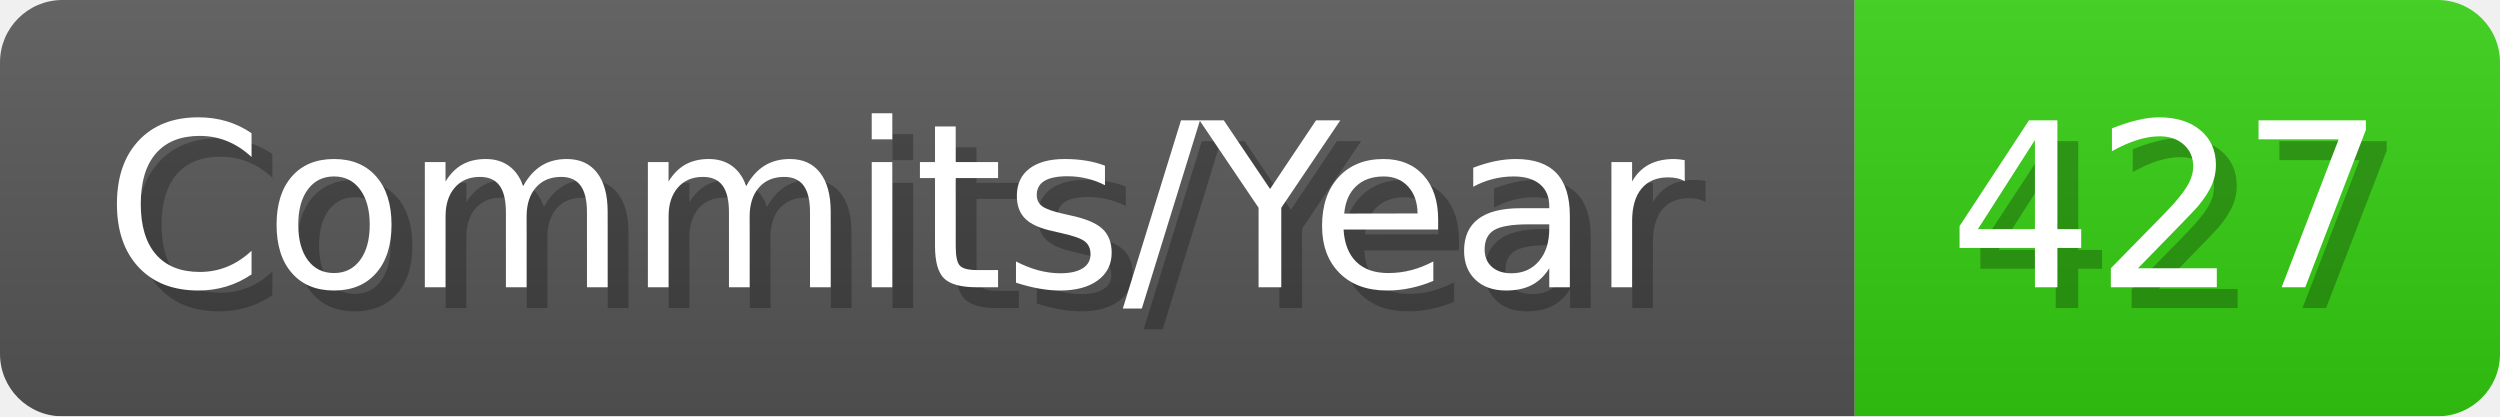
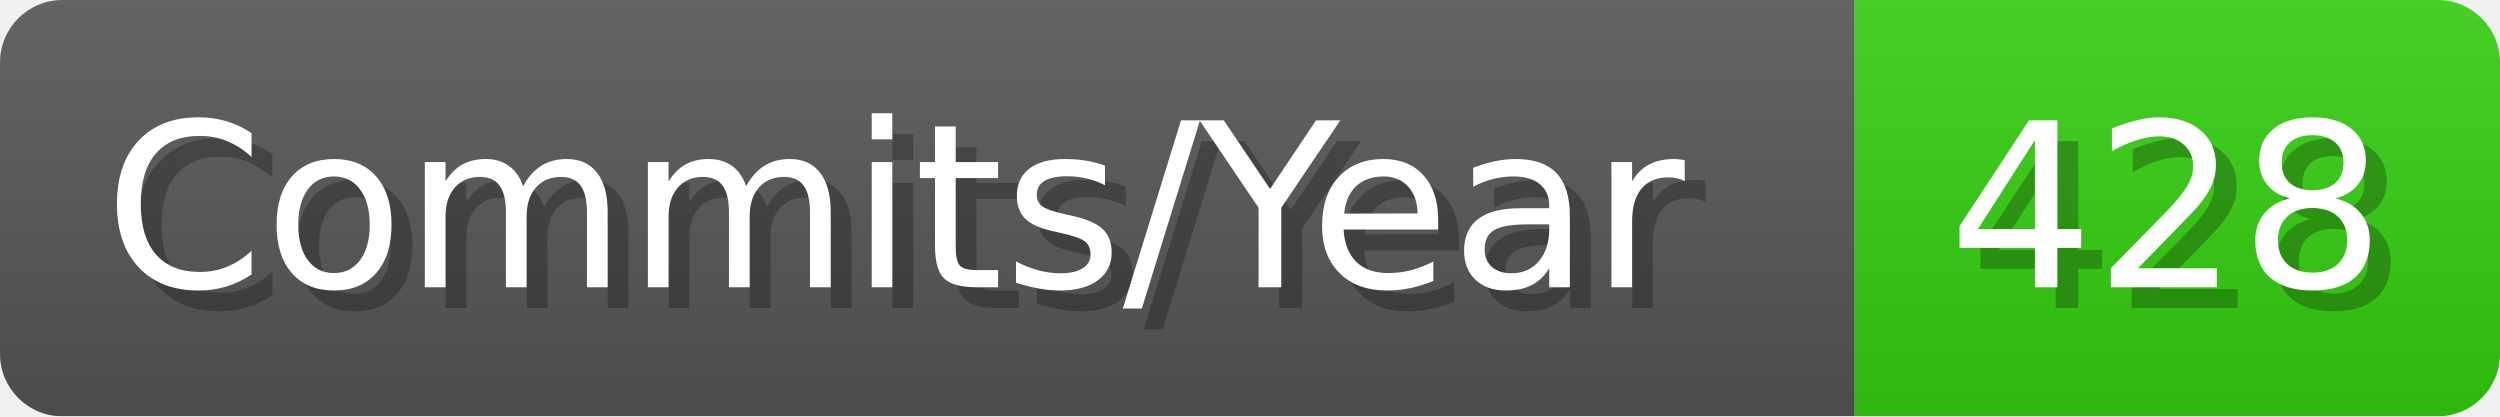
- <svg xmlns="http://www.w3.org/2000/svg" width="120.1" height="20" viewBox="0 0 1201 200" role="img" aria-label="Commits/Year: 427">
+ <svg xmlns="http://www.w3.org/2000/svg" width="120.1" height="20" viewBox="0 0 1201 200" role="img" aria-label="Commits/Year: 428">
  <linearGradient id="aUPdi" x2="0" y2="100%">
    <stop offset="0" stop-opacity=".1" stop-color="#EEE" />
    <stop offset="1" stop-opacity=".1" />
  </linearGradient>
  <mask id="WfAiQ">
    <rect width="1201" height="200" rx="30" fill="#FFF" />
  </mask>
  <g mask="url(#WfAiQ)">
    <rect width="891" height="200" fill="#555" />
    <rect width="310" height="200" fill="#3C1" x="891" />
    <rect width="1201" height="200" fill="url(#aUPdi)" />
  </g>
  <g aria-hidden="true" fill="#fff" text-anchor="start" font-family="Verdana,DejaVu Sans,sans-serif" font-size="110">
    <text x="60" y="148" textLength="791" fill="#000" opacity="0.25">Commits/Year</text>
    <text x="50" y="138" textLength="791">Commits/Year</text>
-     <text x="946" y="148" textLength="210" fill="#000" opacity="0.25">427</text>
-     <text x="936" y="138" textLength="210">427</text>
+     <text x="946" y="148" textLength="210" fill="#000" opacity="0.25">428</text>
+     <text x="936" y="138" textLength="210">428</text>
  </g>
</svg>
